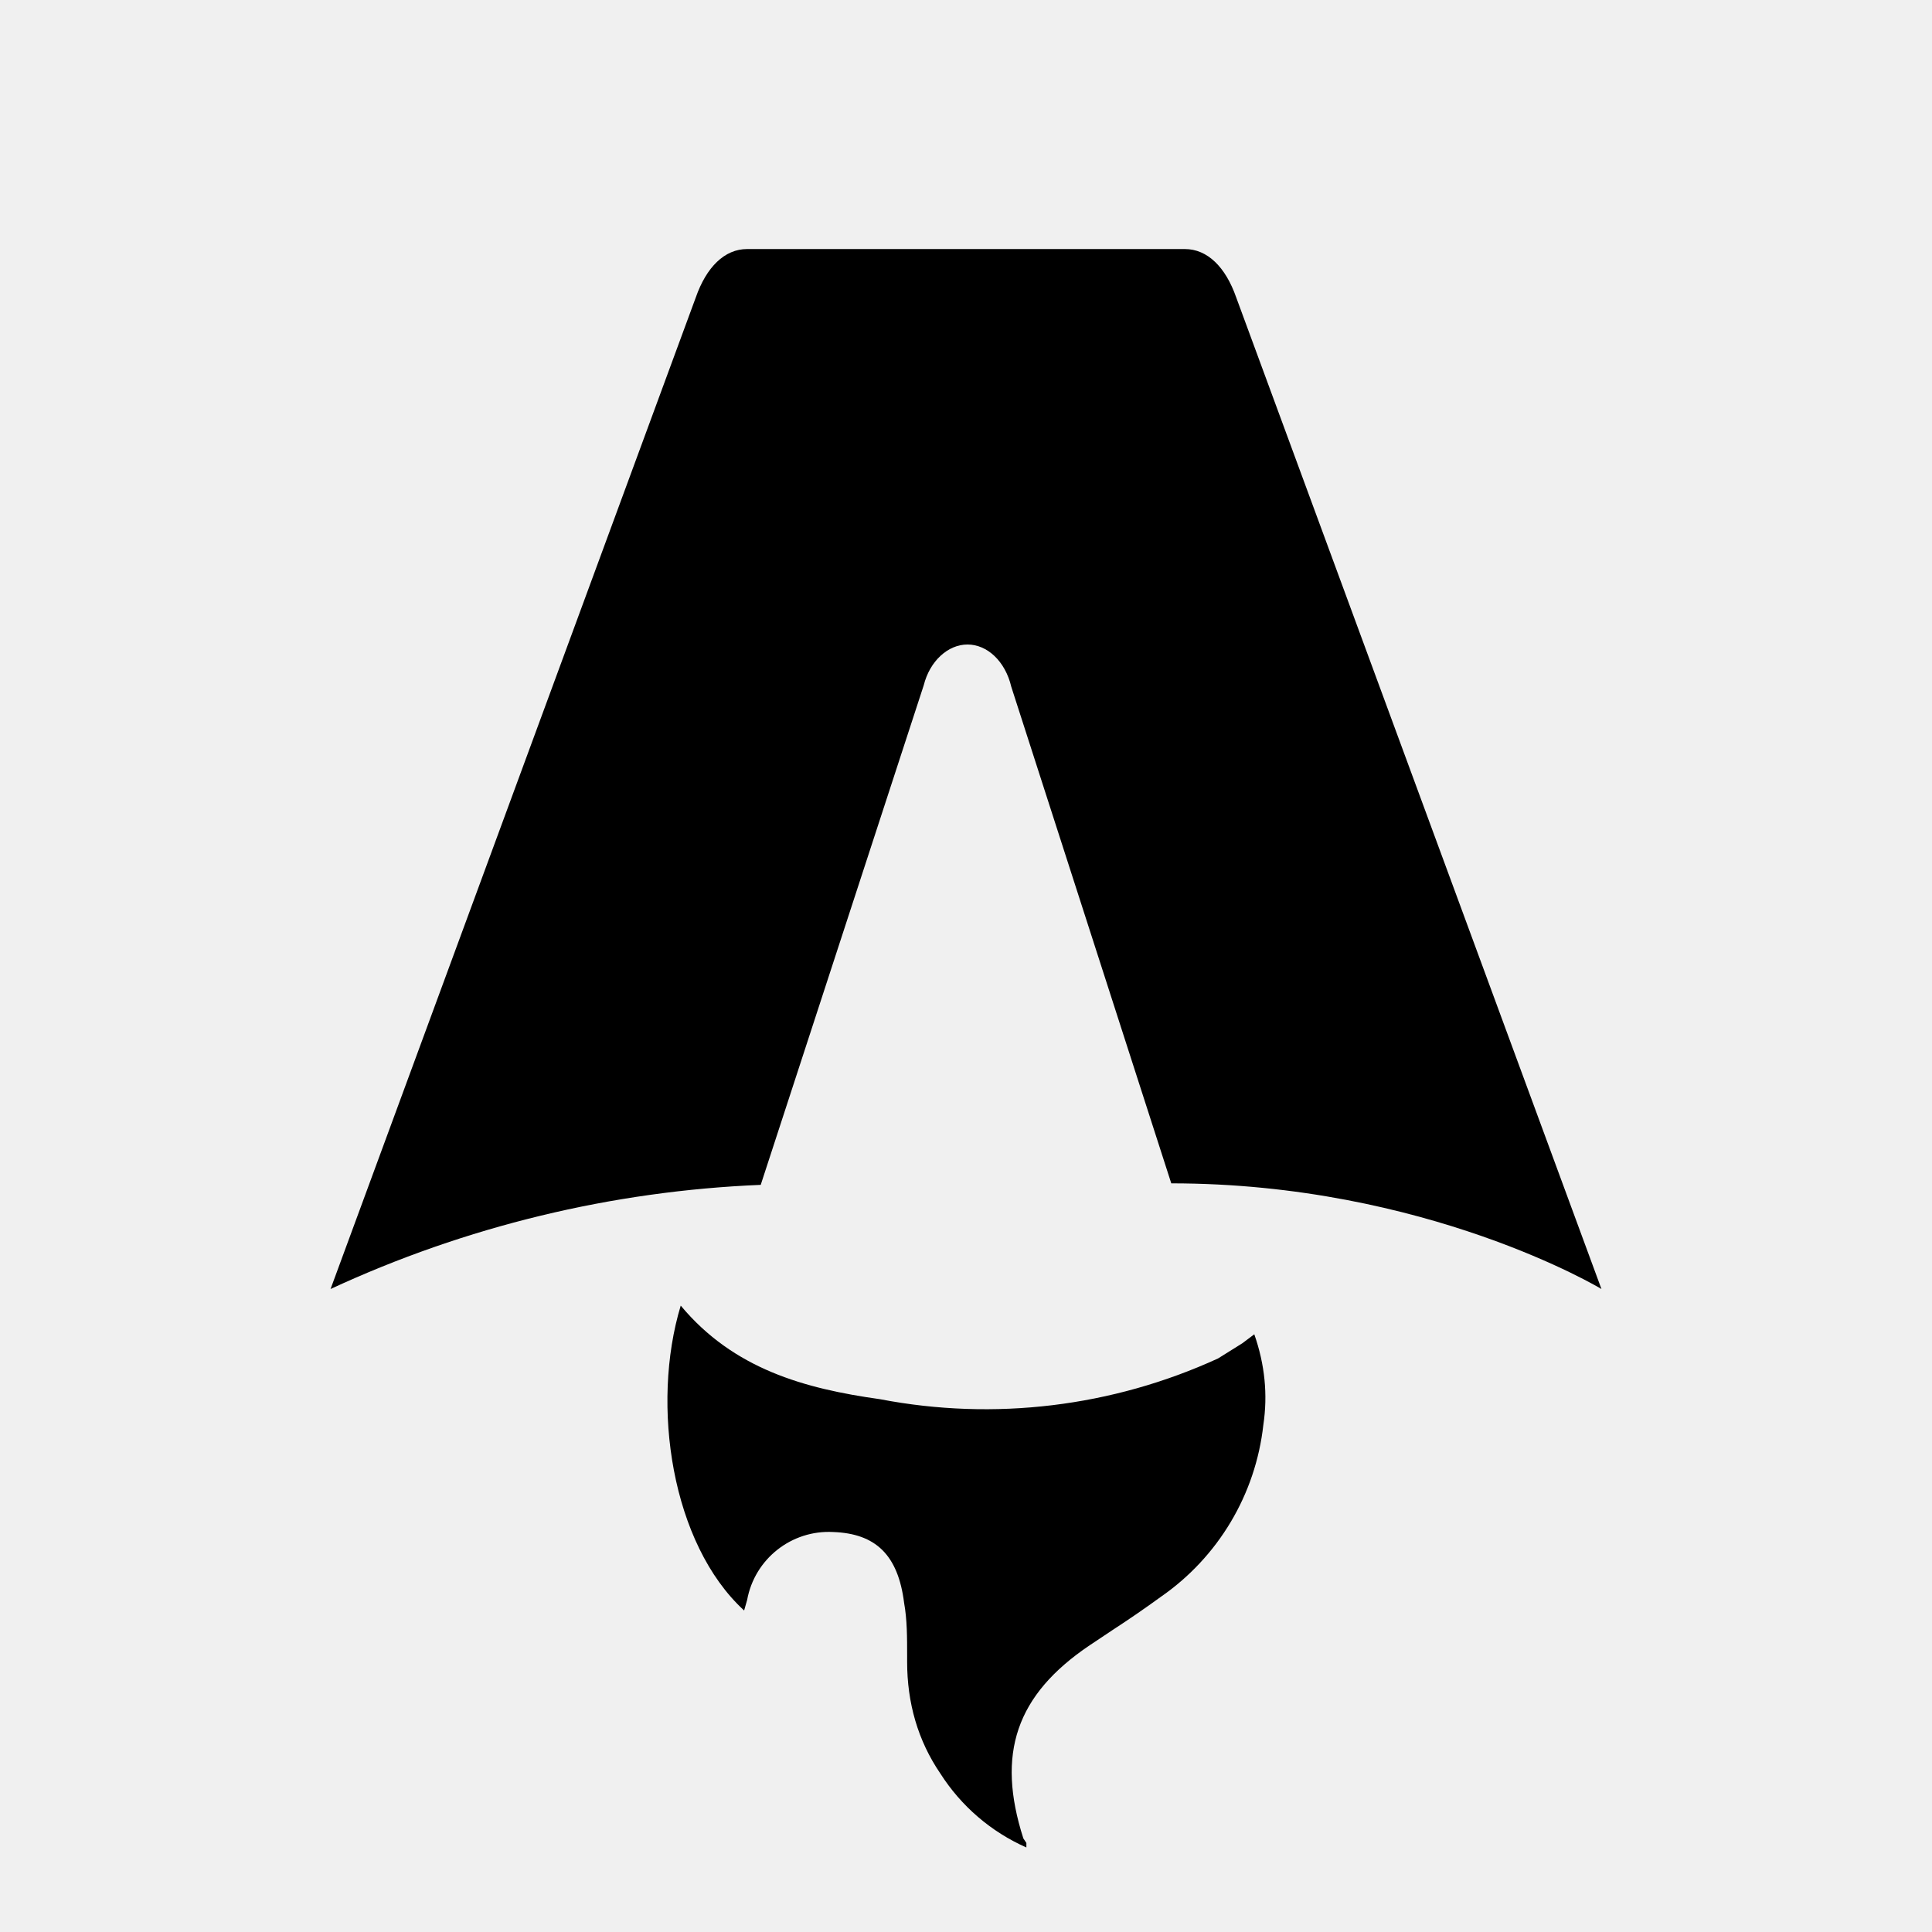
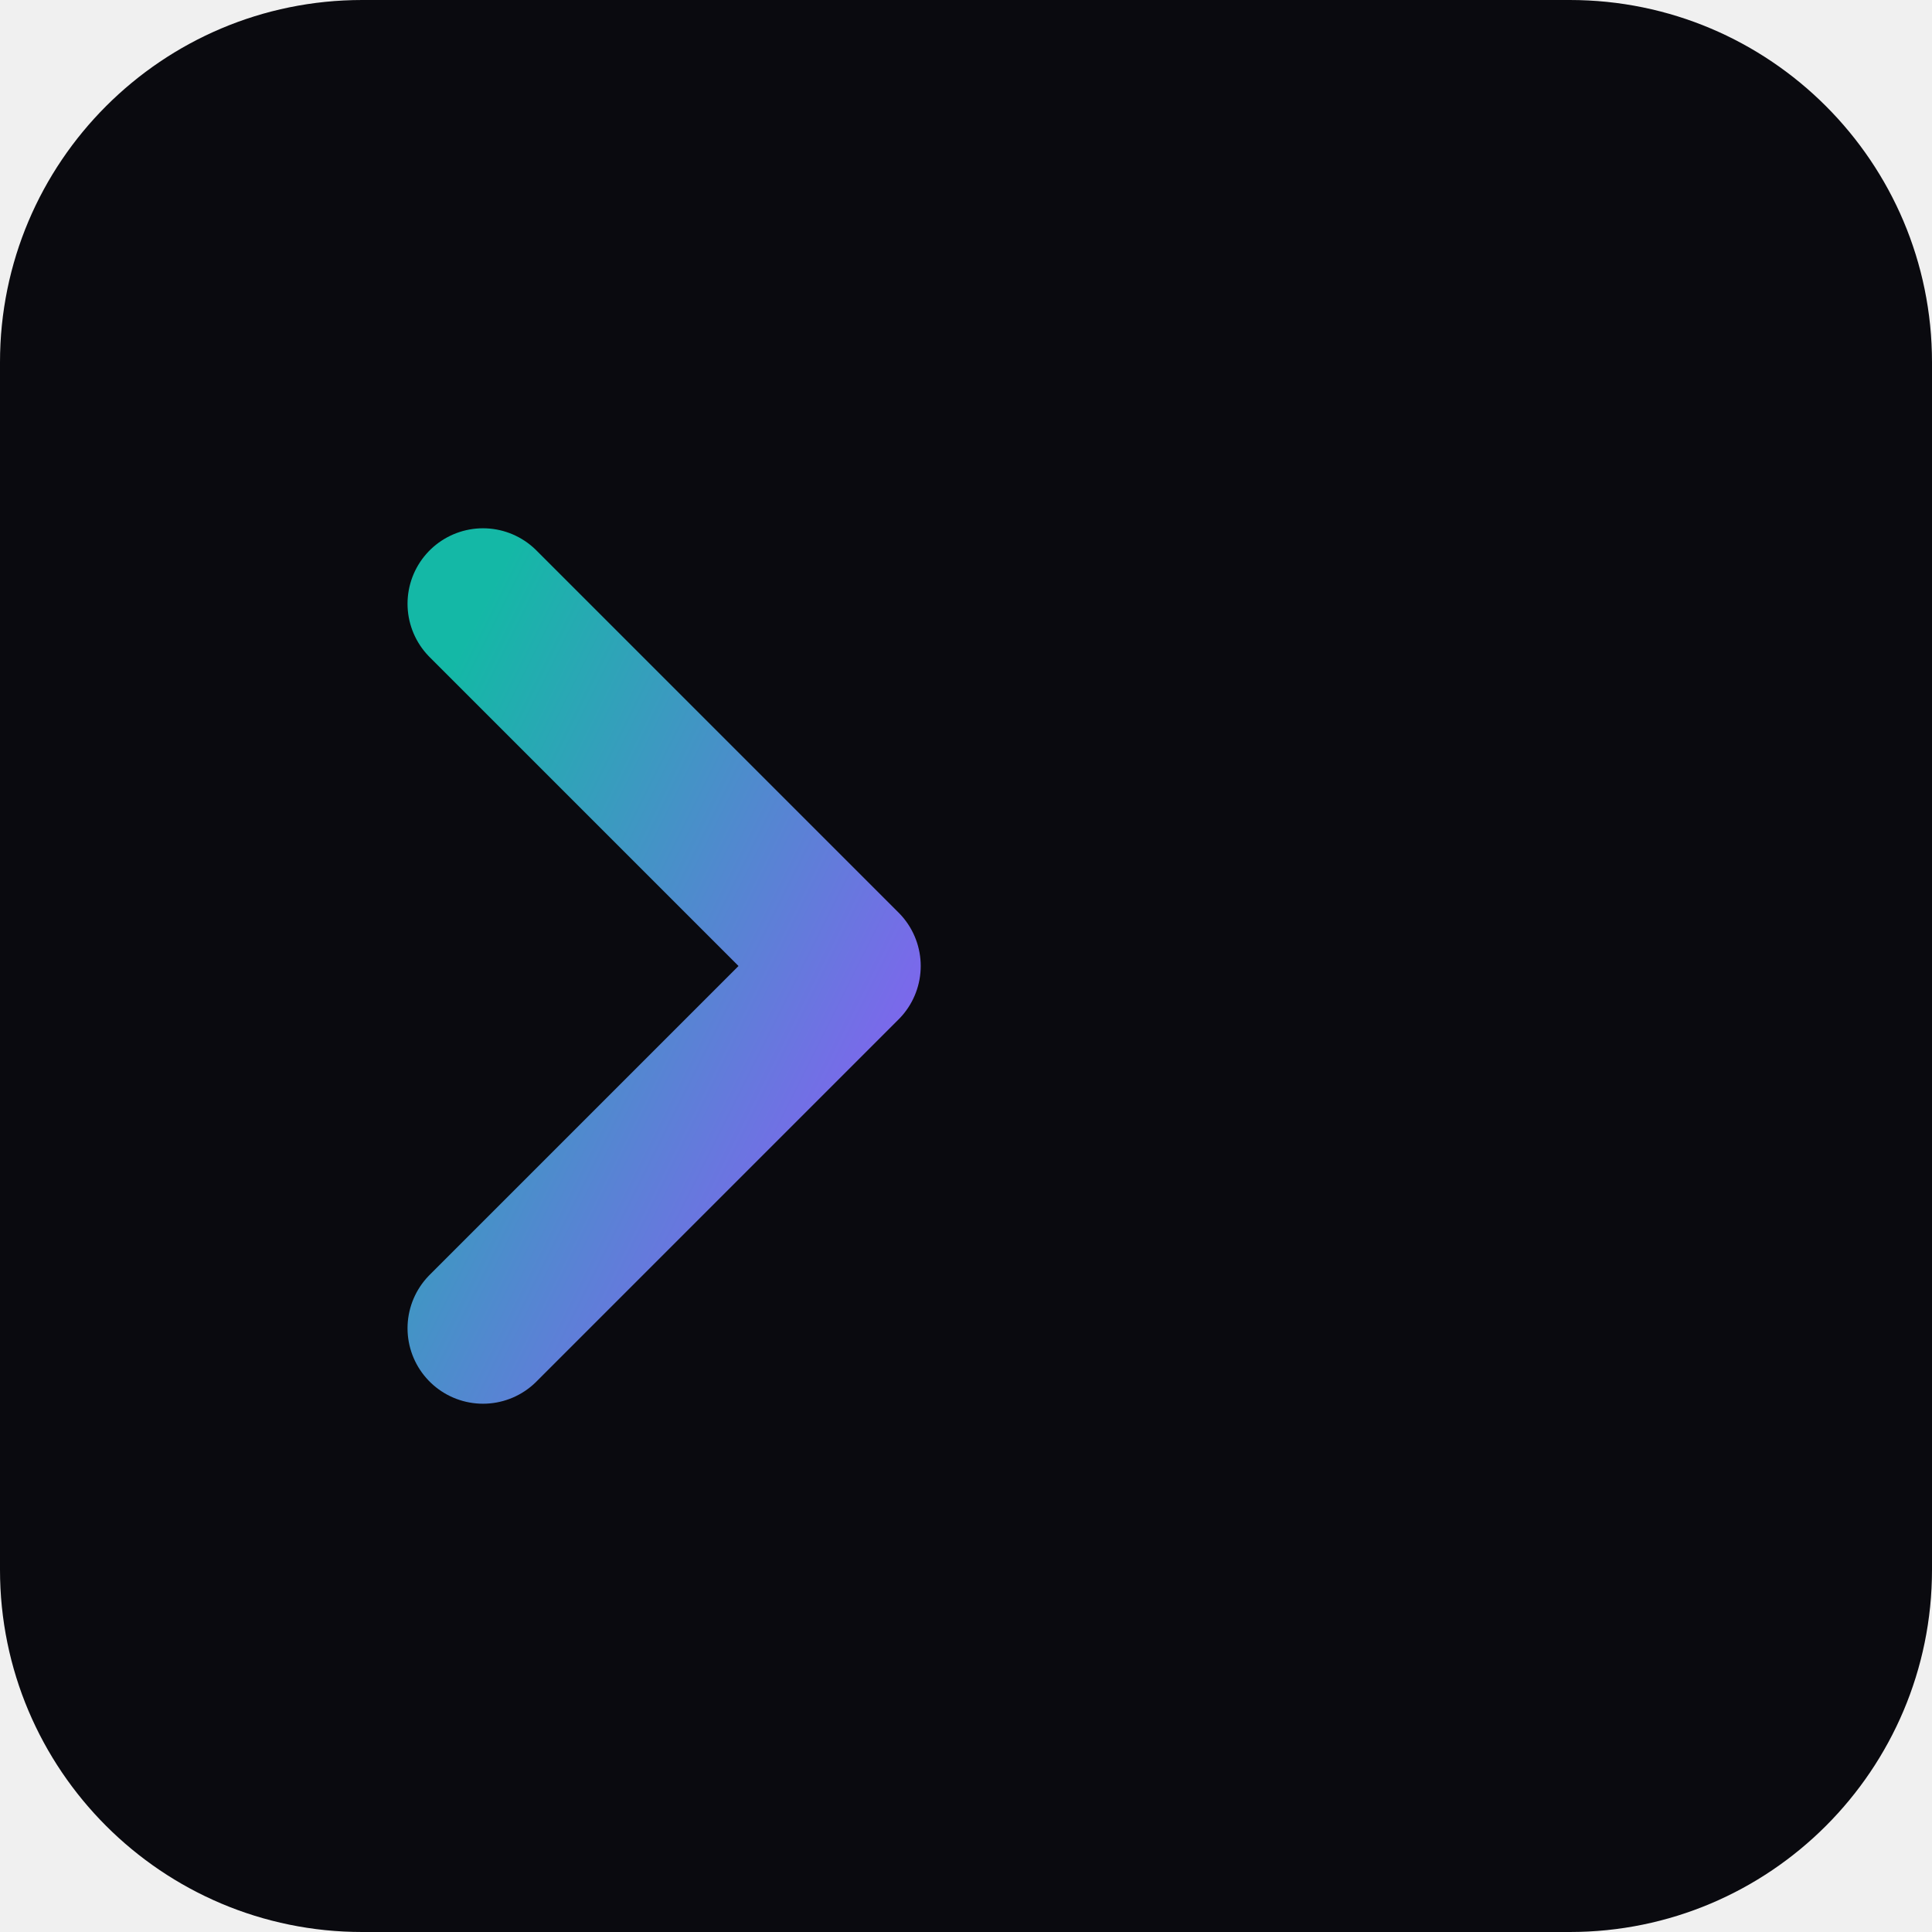
- <svg xmlns="http://www.w3.org/2000/svg" fill="none" viewBox="0 0 128 128">
-   <path d="M50.4 78.5a75.1 75.1 0 0 0-28.5 6.9l24.2-65.7c.7-2 1.9-3.2 3.4-3.2h29c1.5 0 2.7 1.2 3.4 3.2l24.2 65.7s-11.6-7-28.5-7L67 45.5c-.4-1.7-1.6-2.8-2.9-2.8-1.3 0-2.5 1.1-2.9 2.7L50.4 78.5Zm-1.1 28.2Zm-4.2-20.2c-2 6.6-.6 15.8 4.2 20.2a17.5 17.5 0 0 1 .2-.7 5.5 5.5 0 0 1 5.7-4.5c2.8.1 4.3 1.5 4.7 4.7.2 1.1.2 2.3.2 3.5v.4c0 2.7.7 5.2 2.2 7.4a13 13 0 0 0 5.7 4.9v-.3l-.2-.3c-1.8-5.6-.5-9.5 4.4-12.8l1.5-1a73 73 0 0 0 3.2-2.2 16 16 0 0 0 6.8-11.4c.3-2 .1-4-.6-6l-.8.6-1.6 1a37 37 0 0 1-22.4 2.7c-5-.7-9.7-2-13.2-6.2Z" />
-   <style>
-         path { fill: #000; }
-         @media (prefers-color-scheme: dark) {
-             path { fill: #FFF; }
-         }
-     </style>
+ <svg xmlns="http://www.w3.org/2000/svg" viewBox="0 0 32 32">
+   <defs>
+     <linearGradient id="g" x1="0" y1="0" x2="1" y2="1">
+       <stop offset="0%" stop-color="#14b8a6" />
+       <stop offset="100%" stop-color="#8b5cf6" />
+     </linearGradient>
+   </defs>
+   <rect width="32" height="32" rx="6" fill="#0a0a0f" />
+   <path d="M8 10l6 6-6 6" stroke="url(#g)" stroke-width="2.5" stroke-linecap="round" stroke-linejoin="round" fill="none" />
+   <line x1="17" y1="22" x2="24" y2="22" stroke="url(#g)" stroke-width="2.5" stroke-linecap="round" />
</svg>
